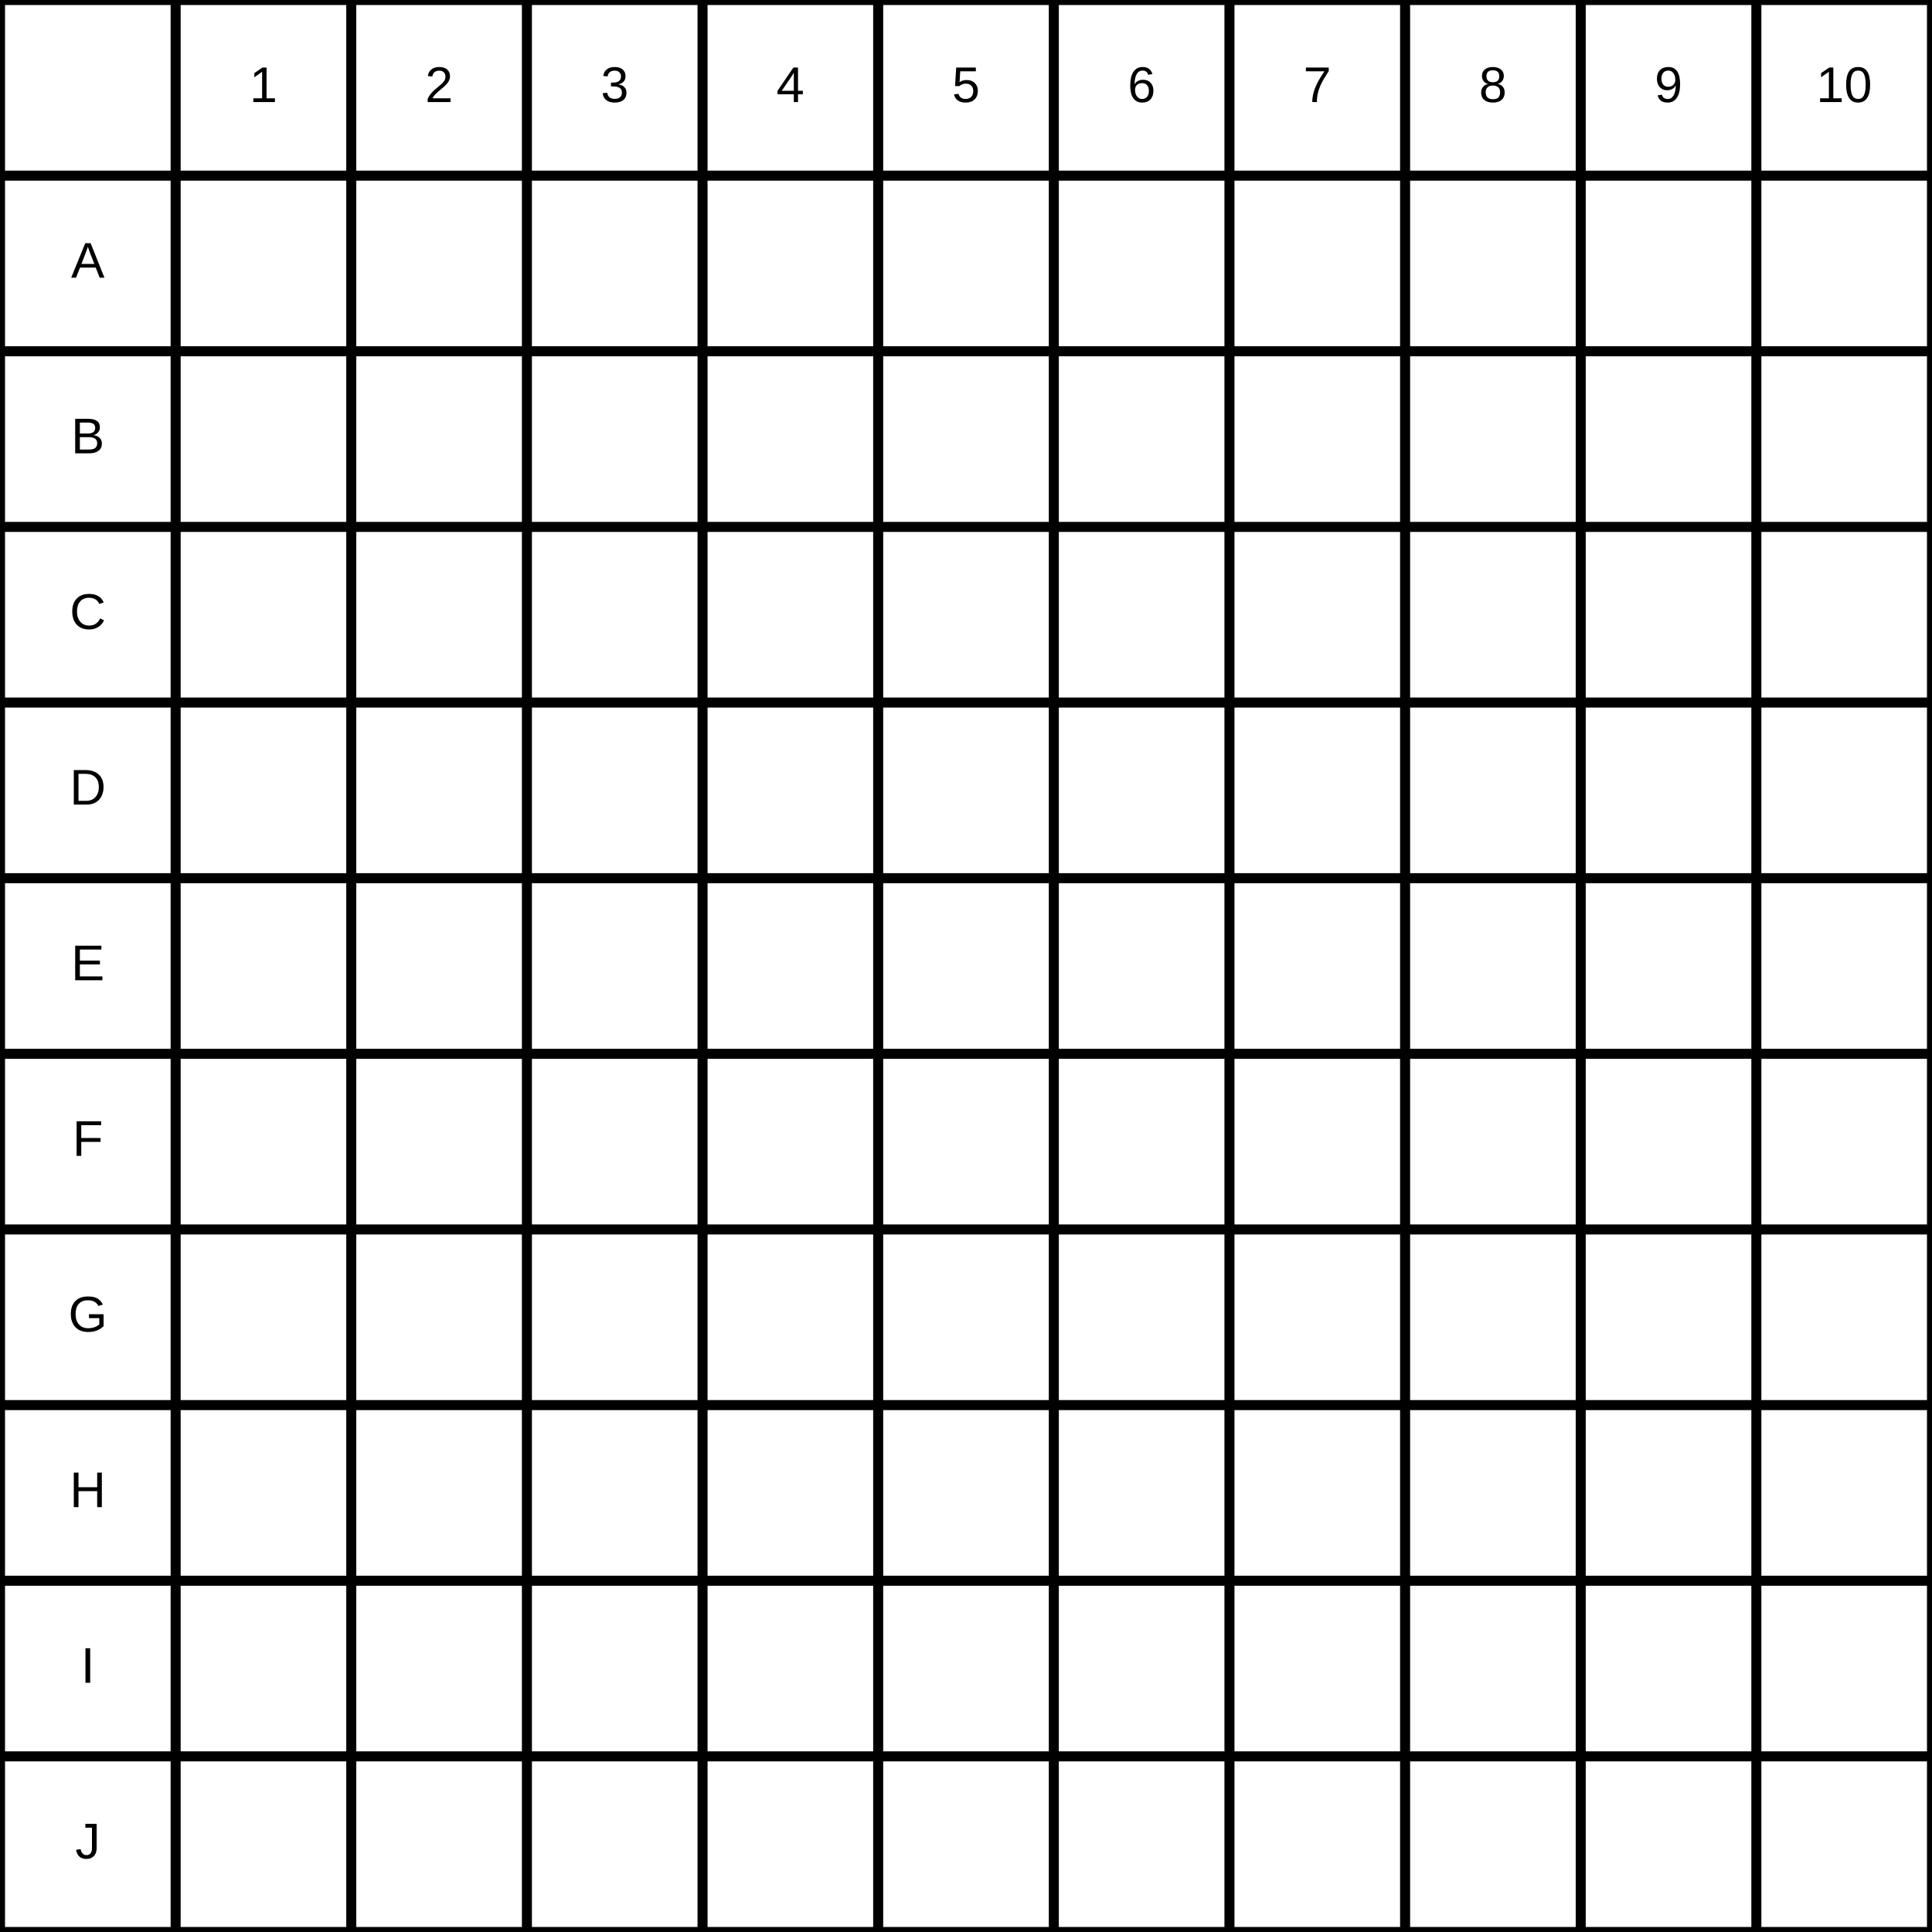
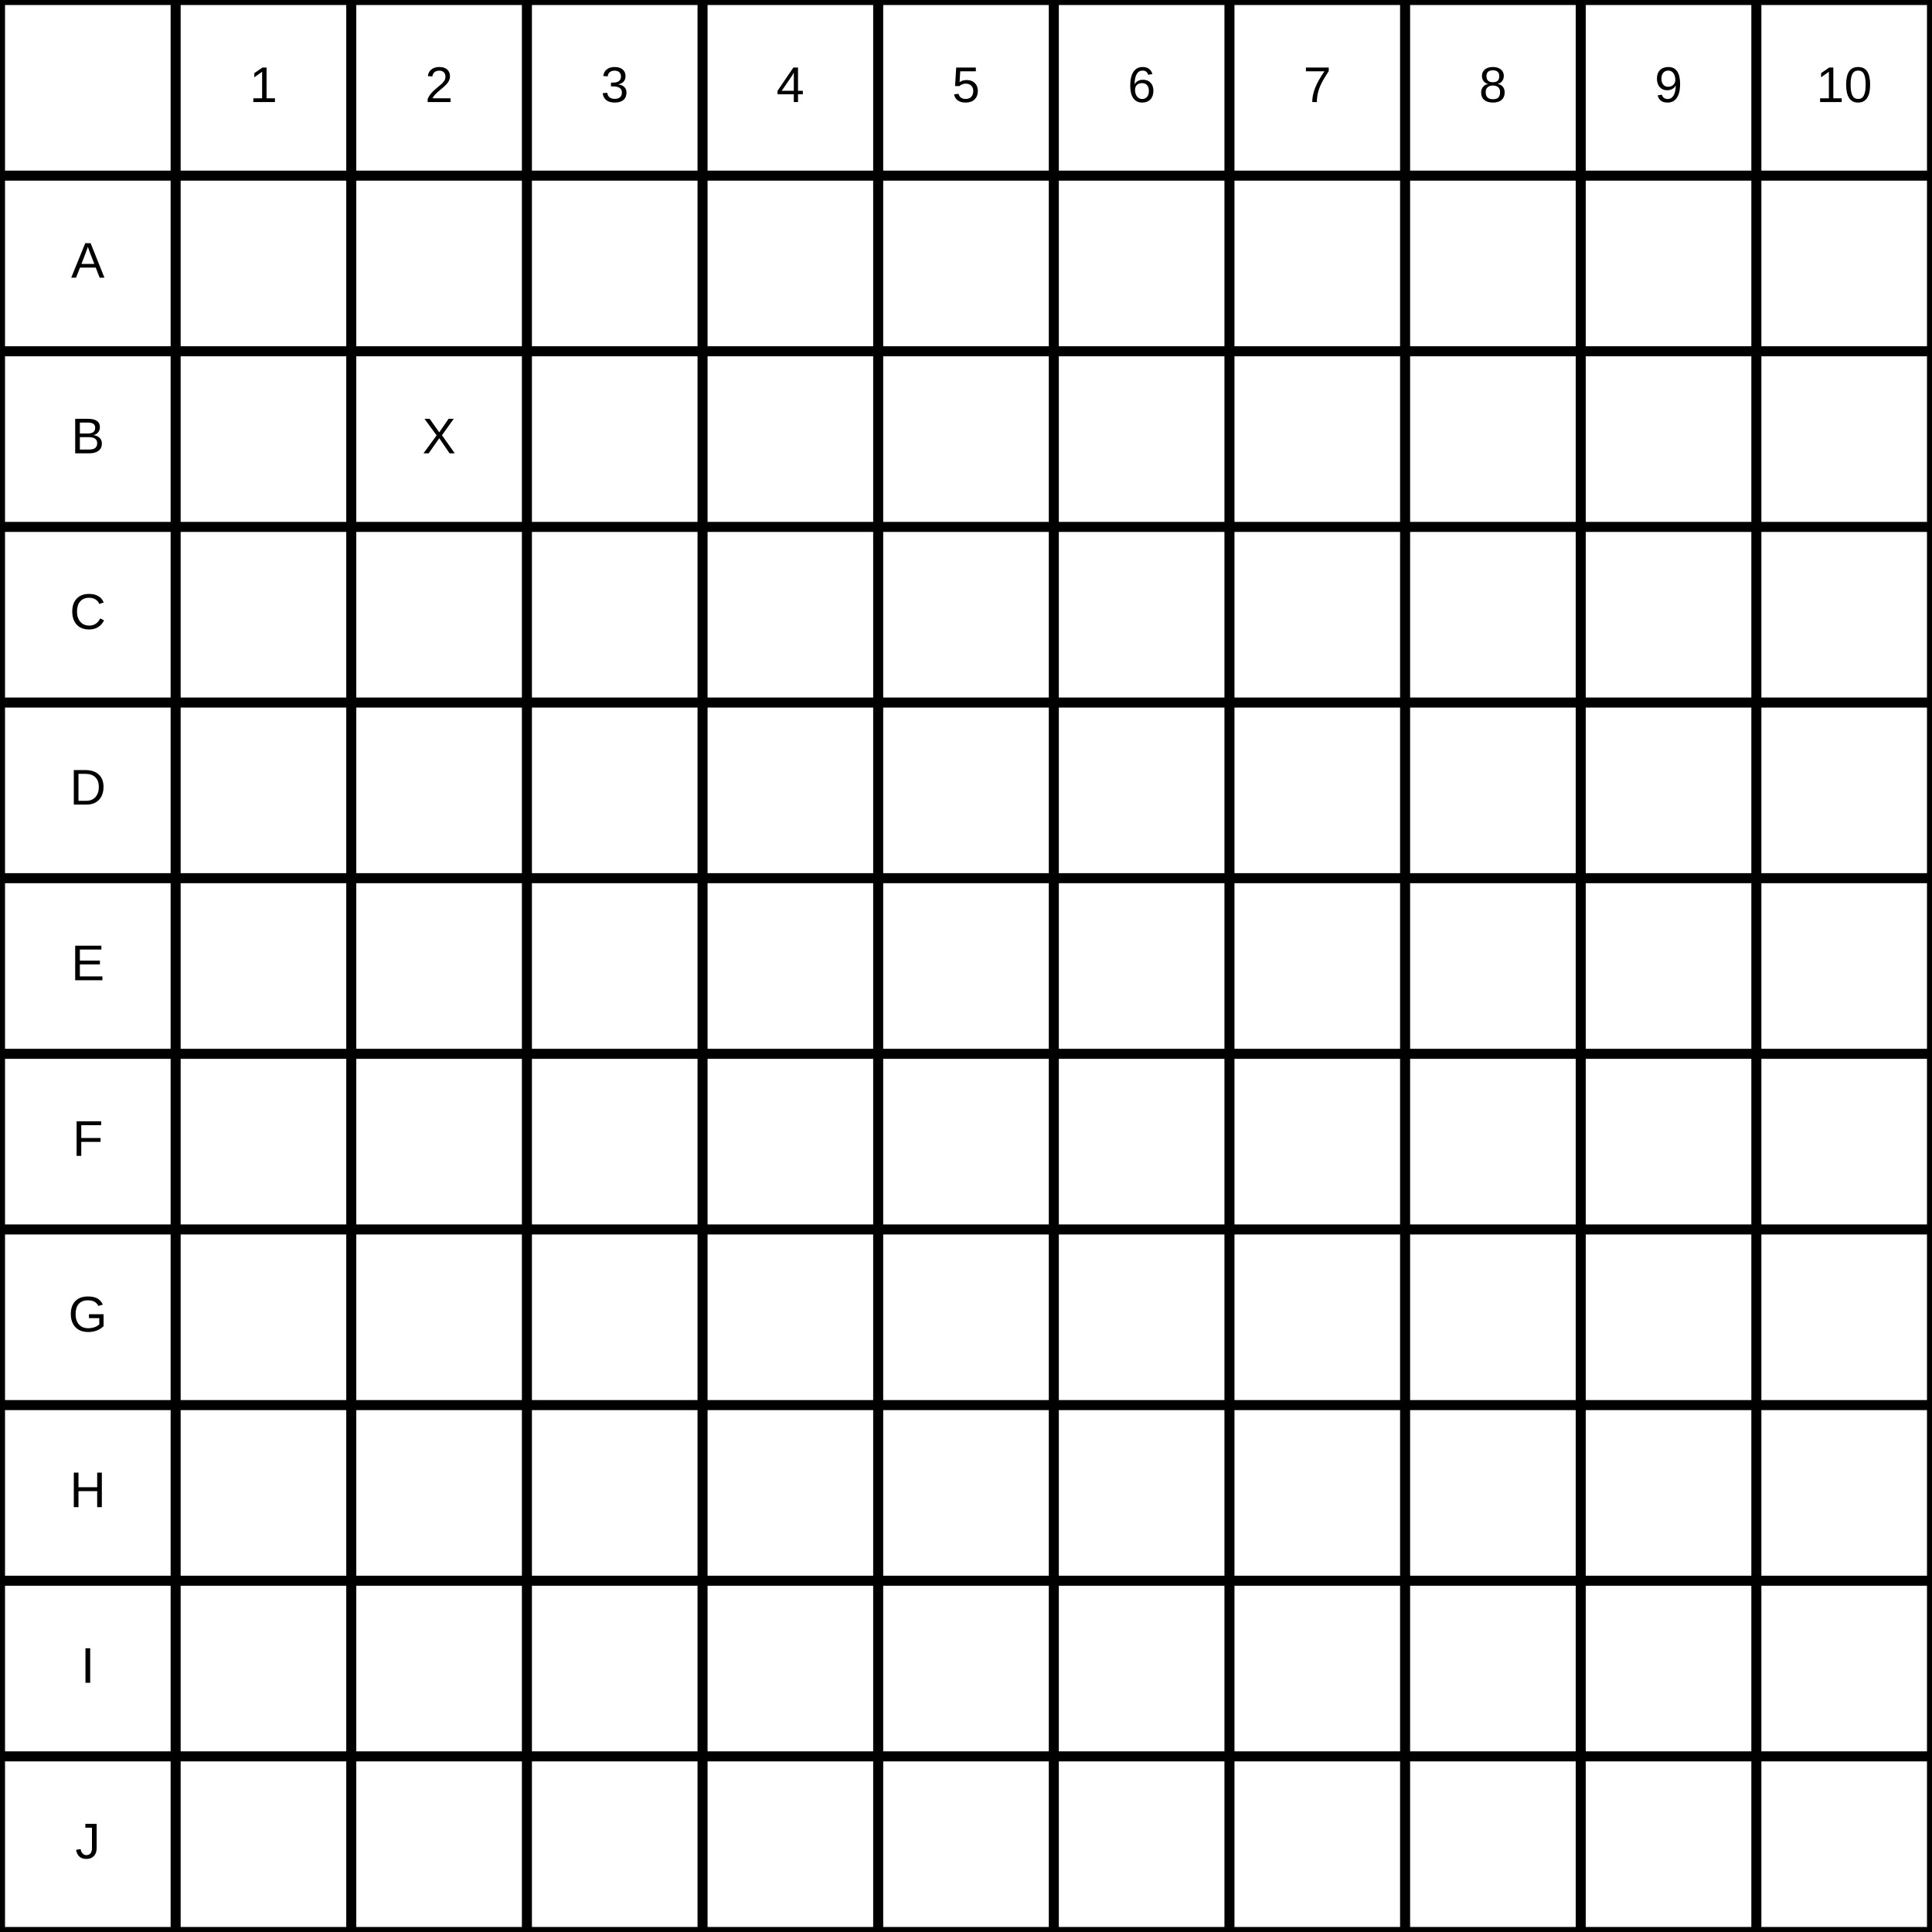
<svg xmlns="http://www.w3.org/2000/svg" width="770" height="770" viewBox="0 0 770 770">
  <rect width="770" height="770" fill="white" />
  <g stroke="black" stroke-width="4">
    <line x1="0" y1="0" x2="770" y2="0" />
    <line x1="0" y1="70" x2="770" y2="70" />
    <line x1="0" y1="140" x2="770" y2="140" />
    <line x1="0" y1="210" x2="770" y2="210" />
    <line x1="0" y1="280" x2="770" y2="280" />
    <line x1="0" y1="350" x2="770" y2="350" />
    <line x1="0" y1="420" x2="770" y2="420" />
    <line x1="0" y1="490" x2="770" y2="490" />
    <line x1="0" y1="560" x2="770" y2="560" />
    <line x1="0" y1="630" x2="770" y2="630" />
    <line x1="0" y1="700" x2="770" y2="700" />
    <line x1="0" y1="770" x2="770" y2="770" />
    <line x1="0" y1="0" x2="0" y2="770" />
    <line x1="70" y1="0" x2="70" y2="770" />
    <line x1="140" y1="0" x2="140" y2="770" />
    <line x1="210" y1="0" x2="210" y2="770" />
    <line x1="280" y1="0" x2="280" y2="770" />
    <line x1="350" y1="0" x2="350" y2="770" />
    <line x1="420" y1="0" x2="420" y2="770" />
    <line x1="490" y1="0" x2="490" y2="770" />
    <line x1="560" y1="0" x2="560" y2="770" />
    <line x1="630" y1="0" x2="630" y2="770" />
    <line x1="700" y1="0" x2="700" y2="770" />
    <line x1="770" y1="0" x2="770" y2="770" />
  </g>
  <g font-family="Arial" font-size="20" fill="black" text-anchor="middle" dominant-baseline="middle">
    <text x="35" y="105">A</text>
    <text x="35" y="175">B</text>
    <text x="35" y="245">C</text>
    <text x="35" y="315">D</text>
    <text x="35" y="385">E</text>
    <text x="35" y="455">F</text>
    <text x="35" y="525">G</text>
    <text x="35" y="595">H</text>
    <text x="35" y="665">I</text>
    <text x="35" y="735">J</text>
  </g>
  <g font-family="Arial" font-size="20" fill="black" text-anchor="middle" dominant-baseline="middle">
    <text x="105" y="35">1</text>
    <text x="175" y="35">2</text>
    <text x="245" y="35">3</text>
    <text x="315" y="35">4</text>
    <text x="385" y="35">5</text>
    <text x="455" y="35">6</text>
    <text x="525" y="35">7</text>
    <text x="595" y="35">8</text>
    <text x="665" y="35">9</text>
    <text x="735" y="35">10</text>
    <text x="805" y="35">11</text>
  </g>
+   <g font-family="Arial" font-size="20" fill="black" text-anchor="middle" dominant-baseline="middle">
+     <text x="175" y="175">X</text>
+   </g>
</svg>
